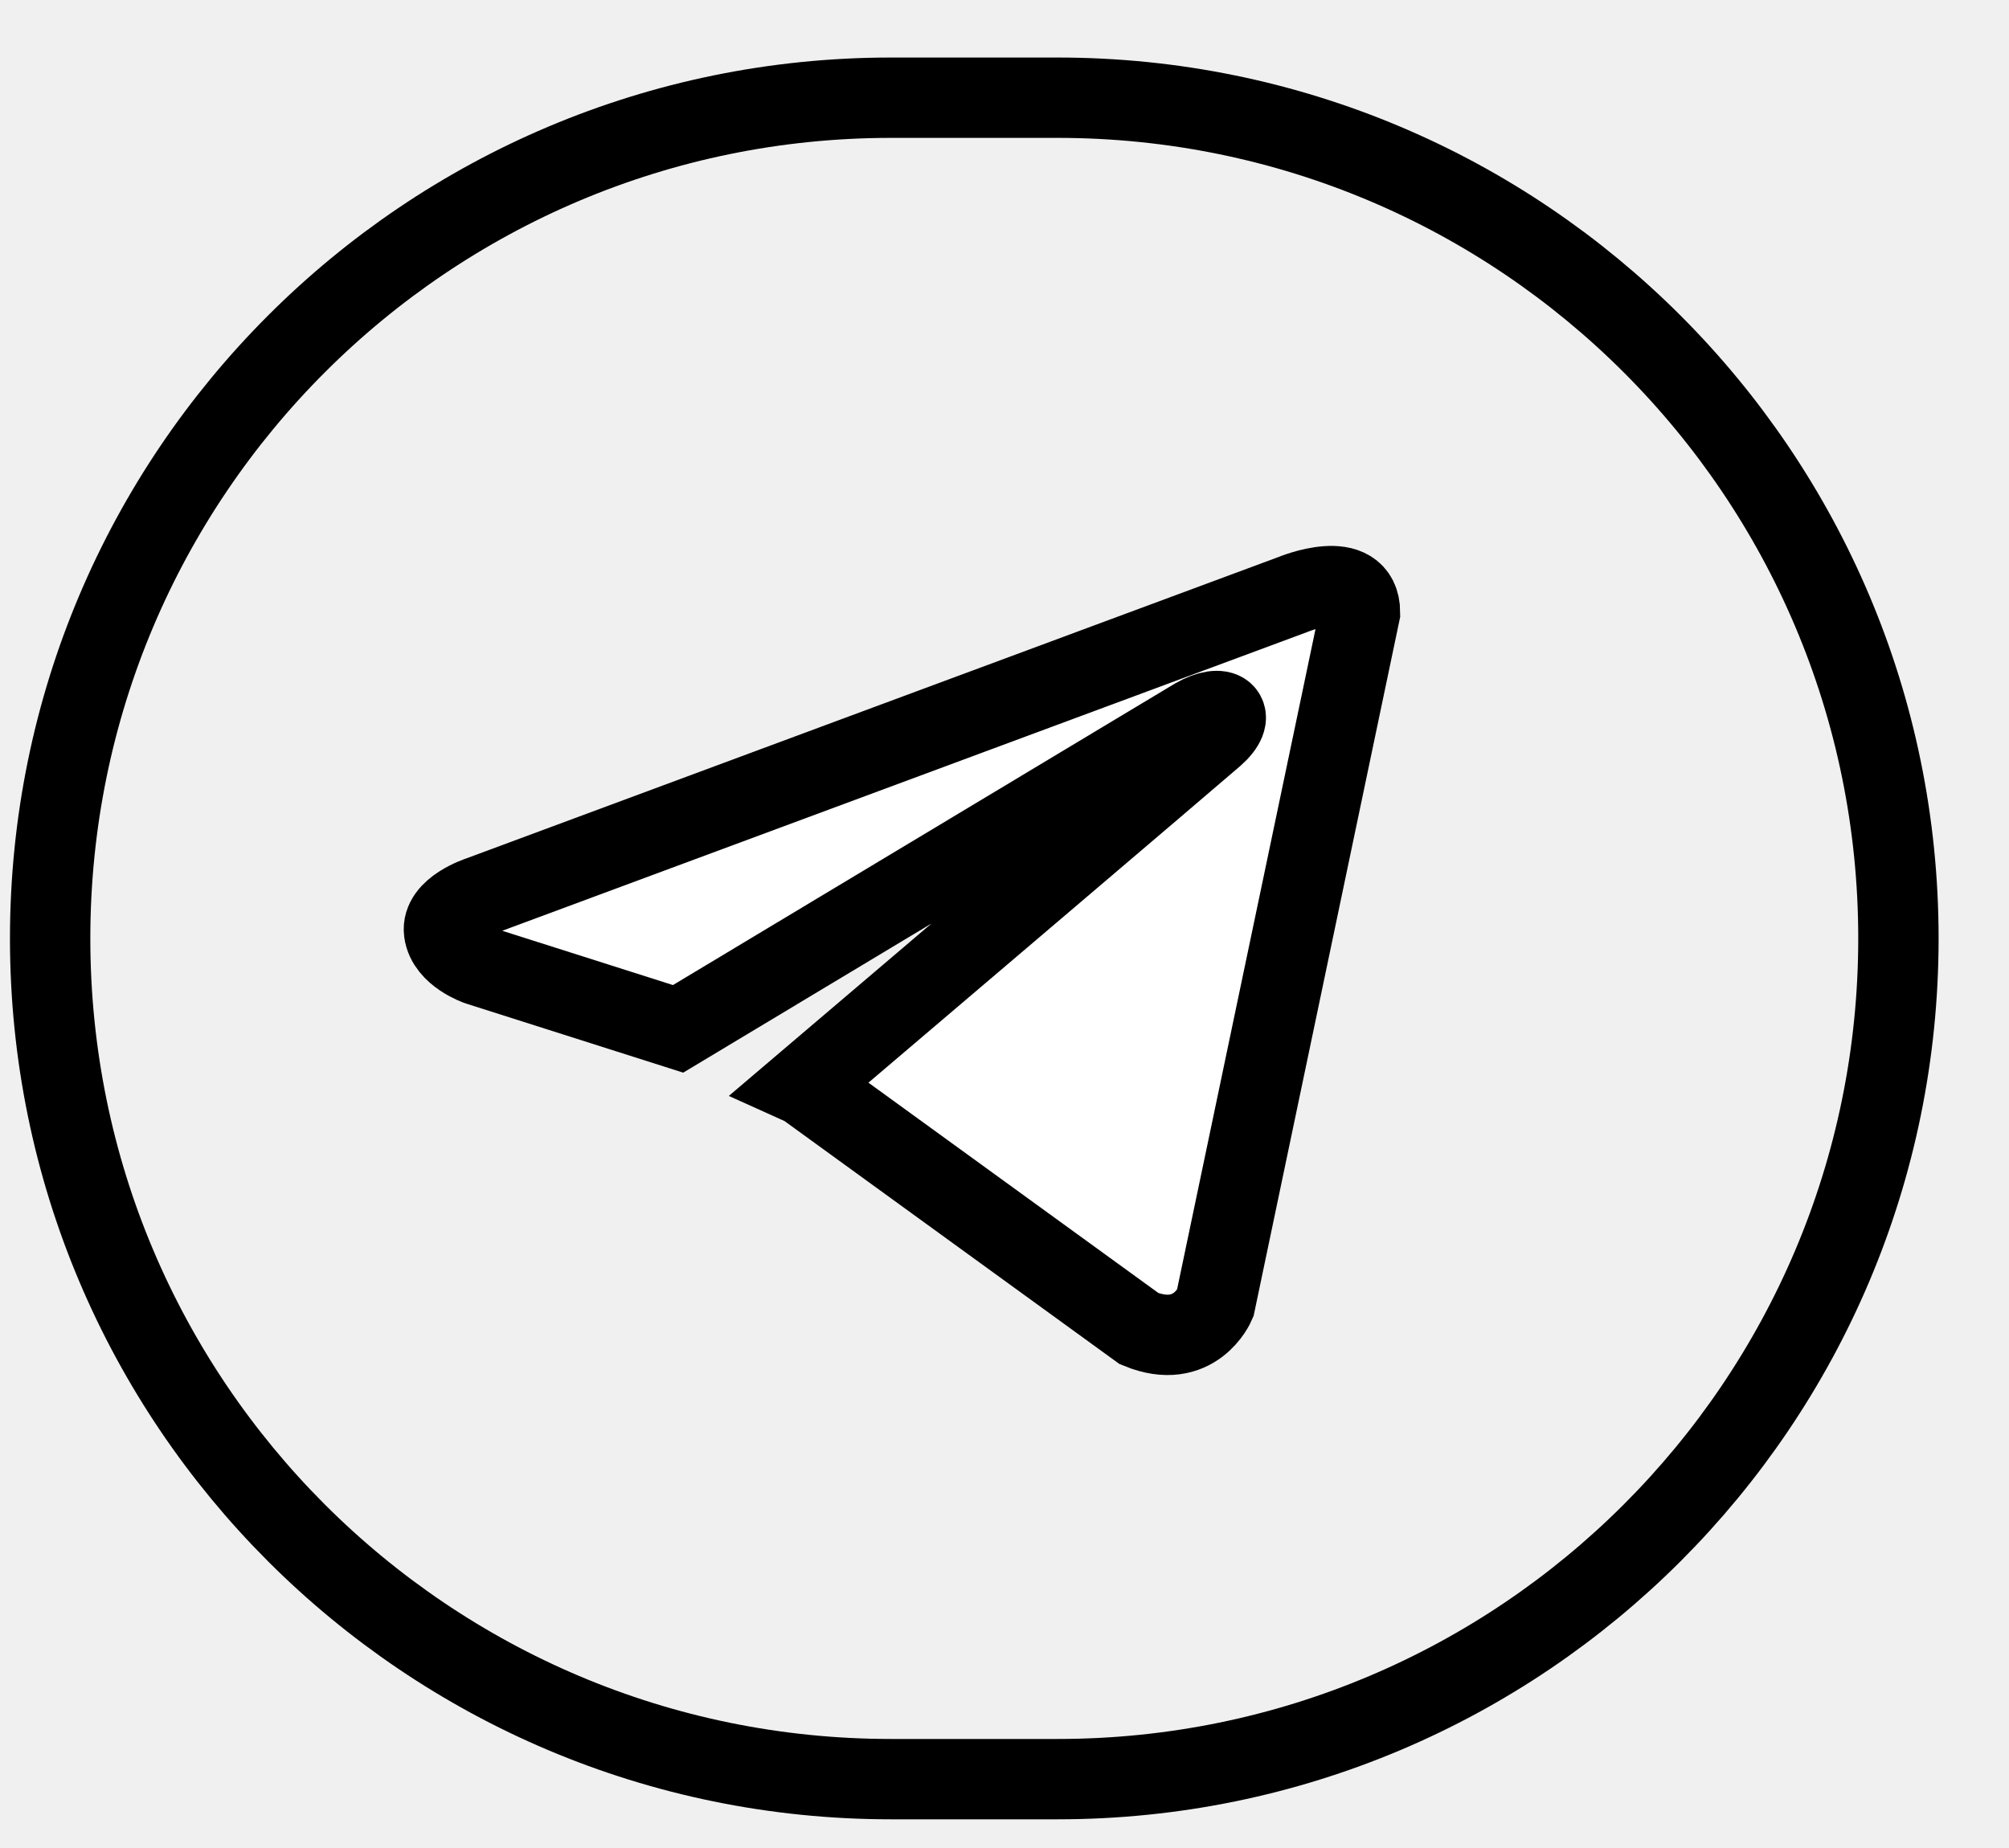
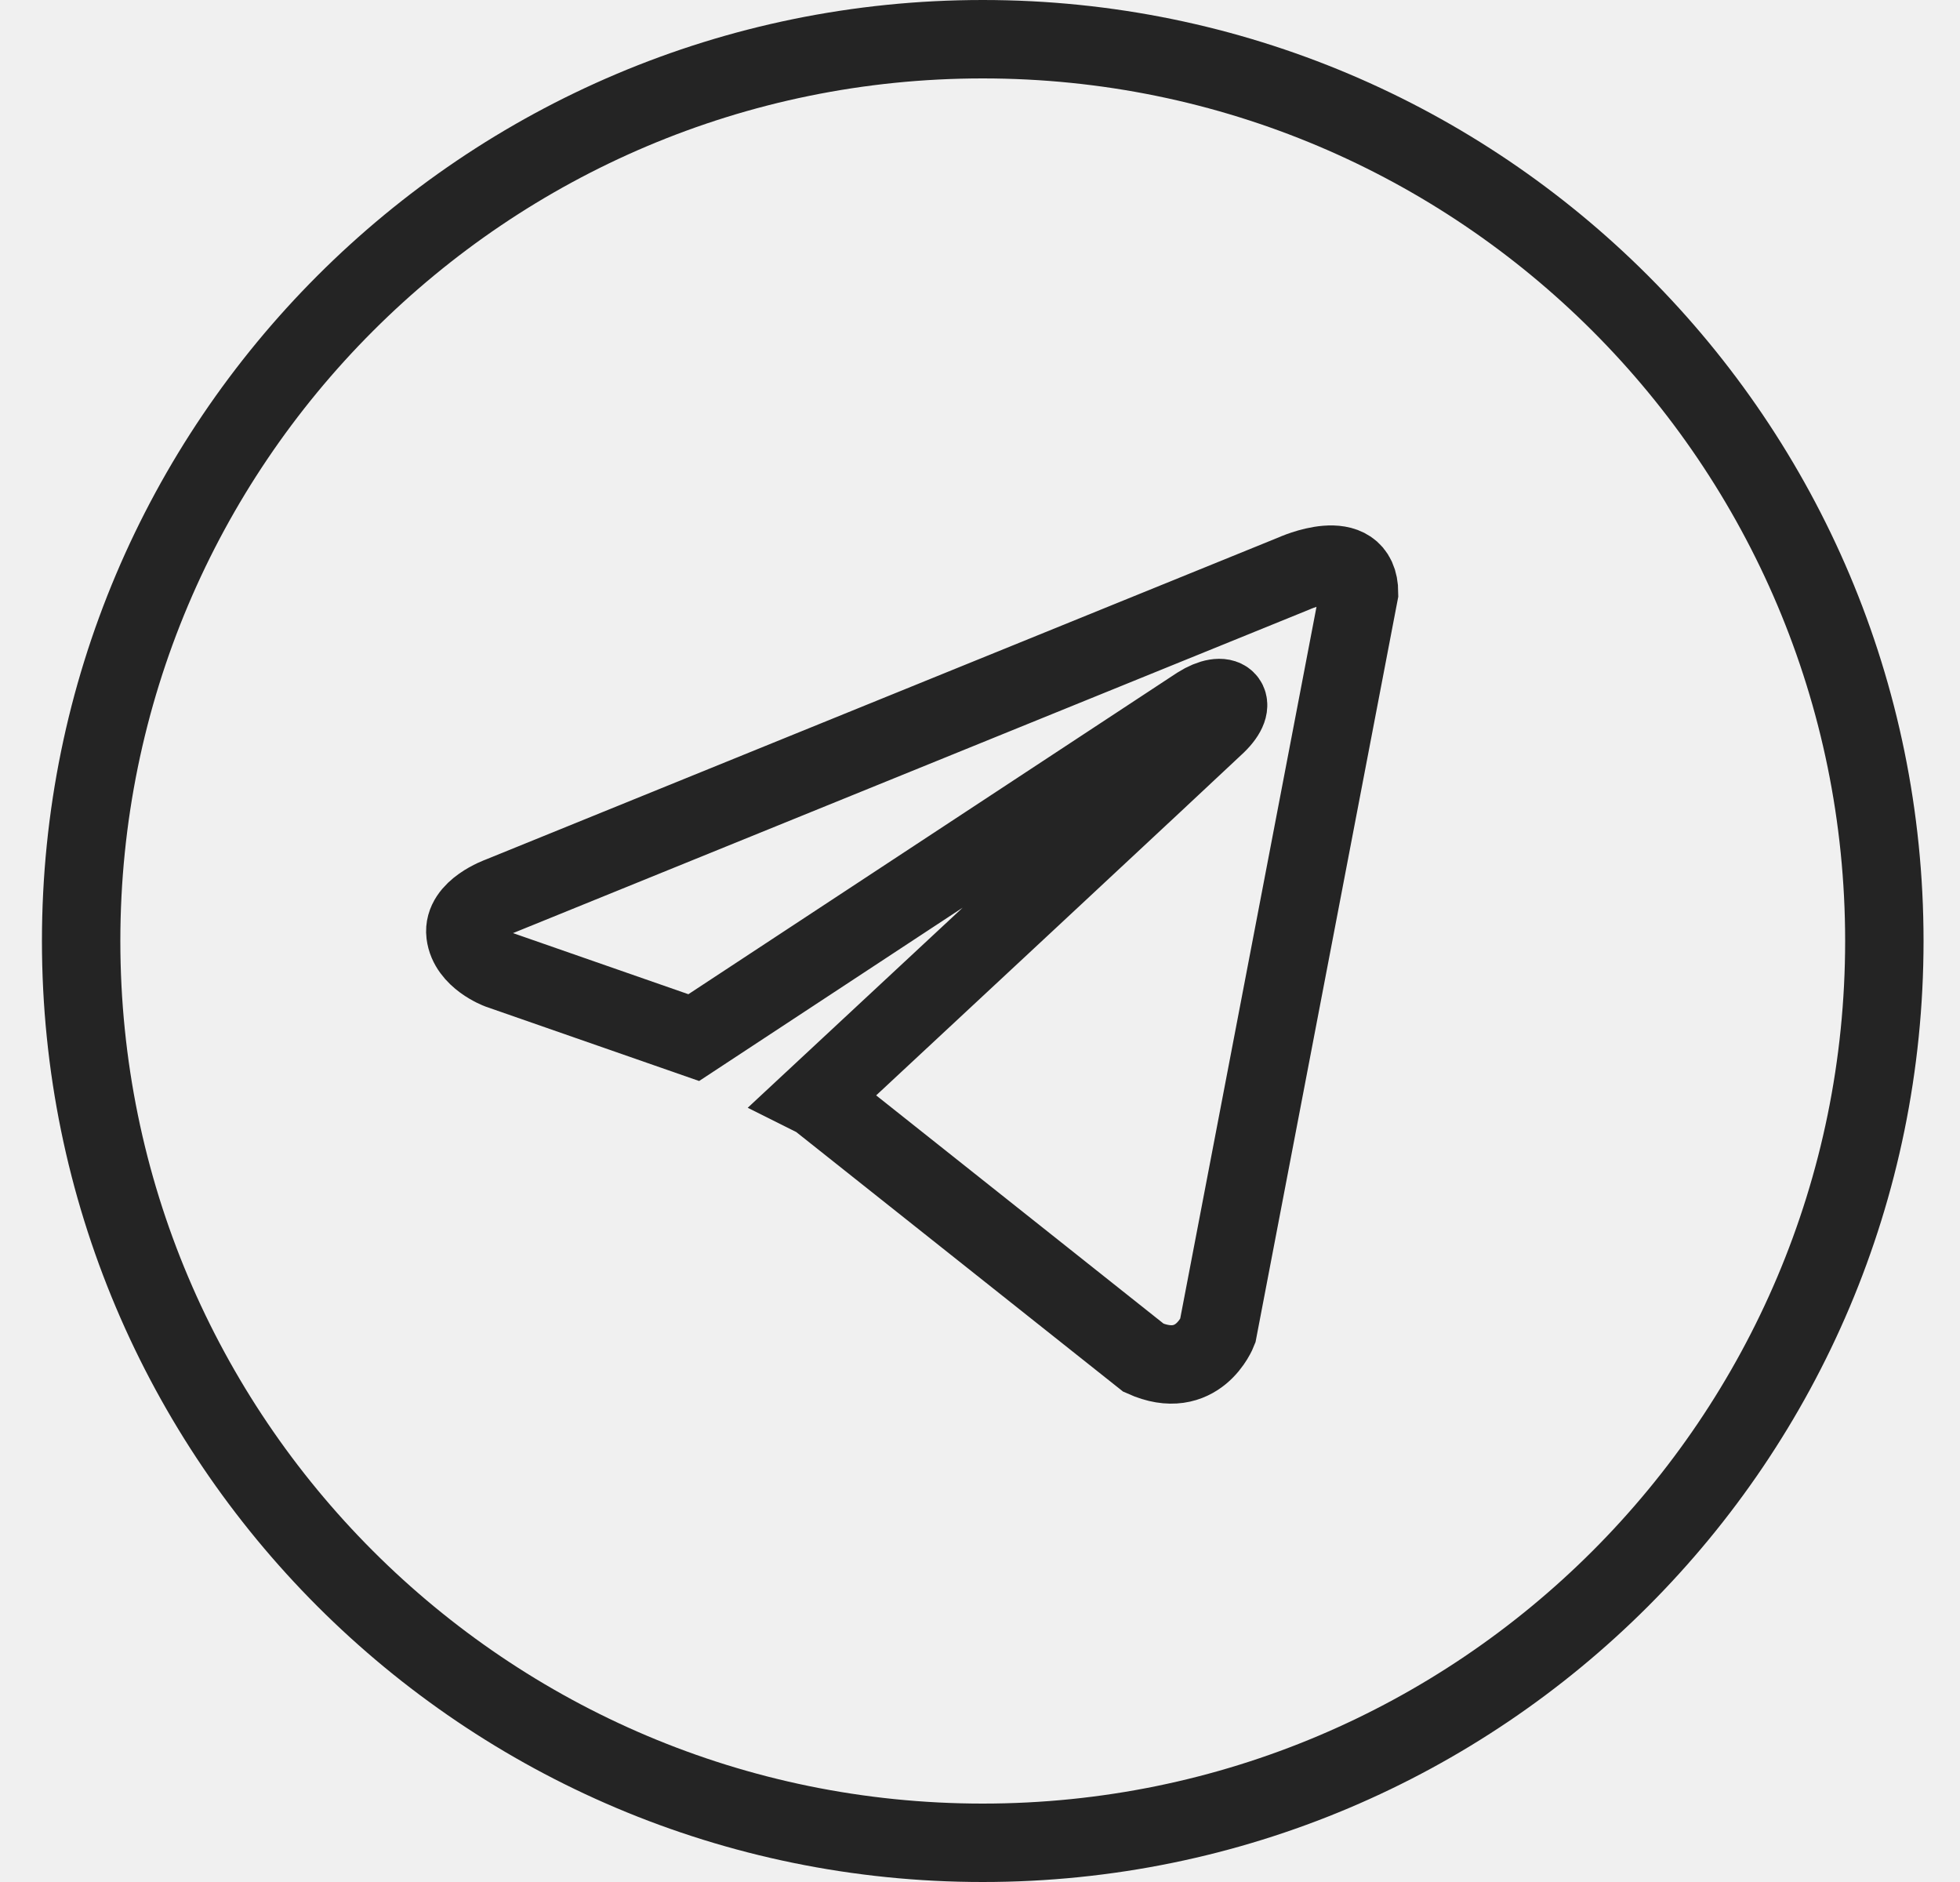
- <svg xmlns="http://www.w3.org/2000/svg" width="25" height="23" viewBox="0 0 25 23" fill="none">
-   <rect x="0.624" y="1.216" width="23" height="20.927" rx="10.464" stroke="black" />
-   <path d="M16.924 7.625L15.121 16.226C15.121 16.226 14.868 16.822 14.175 16.536L10.015 13.518L9.995 13.509C10.557 13.031 14.915 9.324 15.106 9.156C15.401 8.896 15.218 8.741 14.875 8.938L8.438 12.805L5.955 12.015C5.955 12.015 5.564 11.883 5.526 11.597C5.488 11.311 5.967 11.156 5.967 11.156L16.092 7.398C16.092 7.398 16.924 7.052 16.924 7.625Z" fill="white" stroke="black" />
+ <svg xmlns="http://www.w3.org/2000/svg" width="25" height="24" viewBox="0 0 25 24" fill="none">
+   <rect x="1.035" y="0.5" width="23" height="23" rx="11.5" stroke="#242424" />
+   <path d="M17.335 7.562L15.532 16.976C15.532 16.976 15.28 17.628 14.586 17.315L10.426 14.012L10.406 14.002C10.969 13.479 15.326 9.422 15.517 9.238C15.812 8.953 15.629 8.783 15.286 8.999L8.849 13.232L6.366 12.367C6.366 12.367 5.975 12.223 5.937 11.91C5.899 11.596 6.378 11.427 6.378 11.427L16.503 7.314C16.503 7.314 17.335 6.935 17.335 7.562V7.562Z" stroke="#242424" />
</svg>
